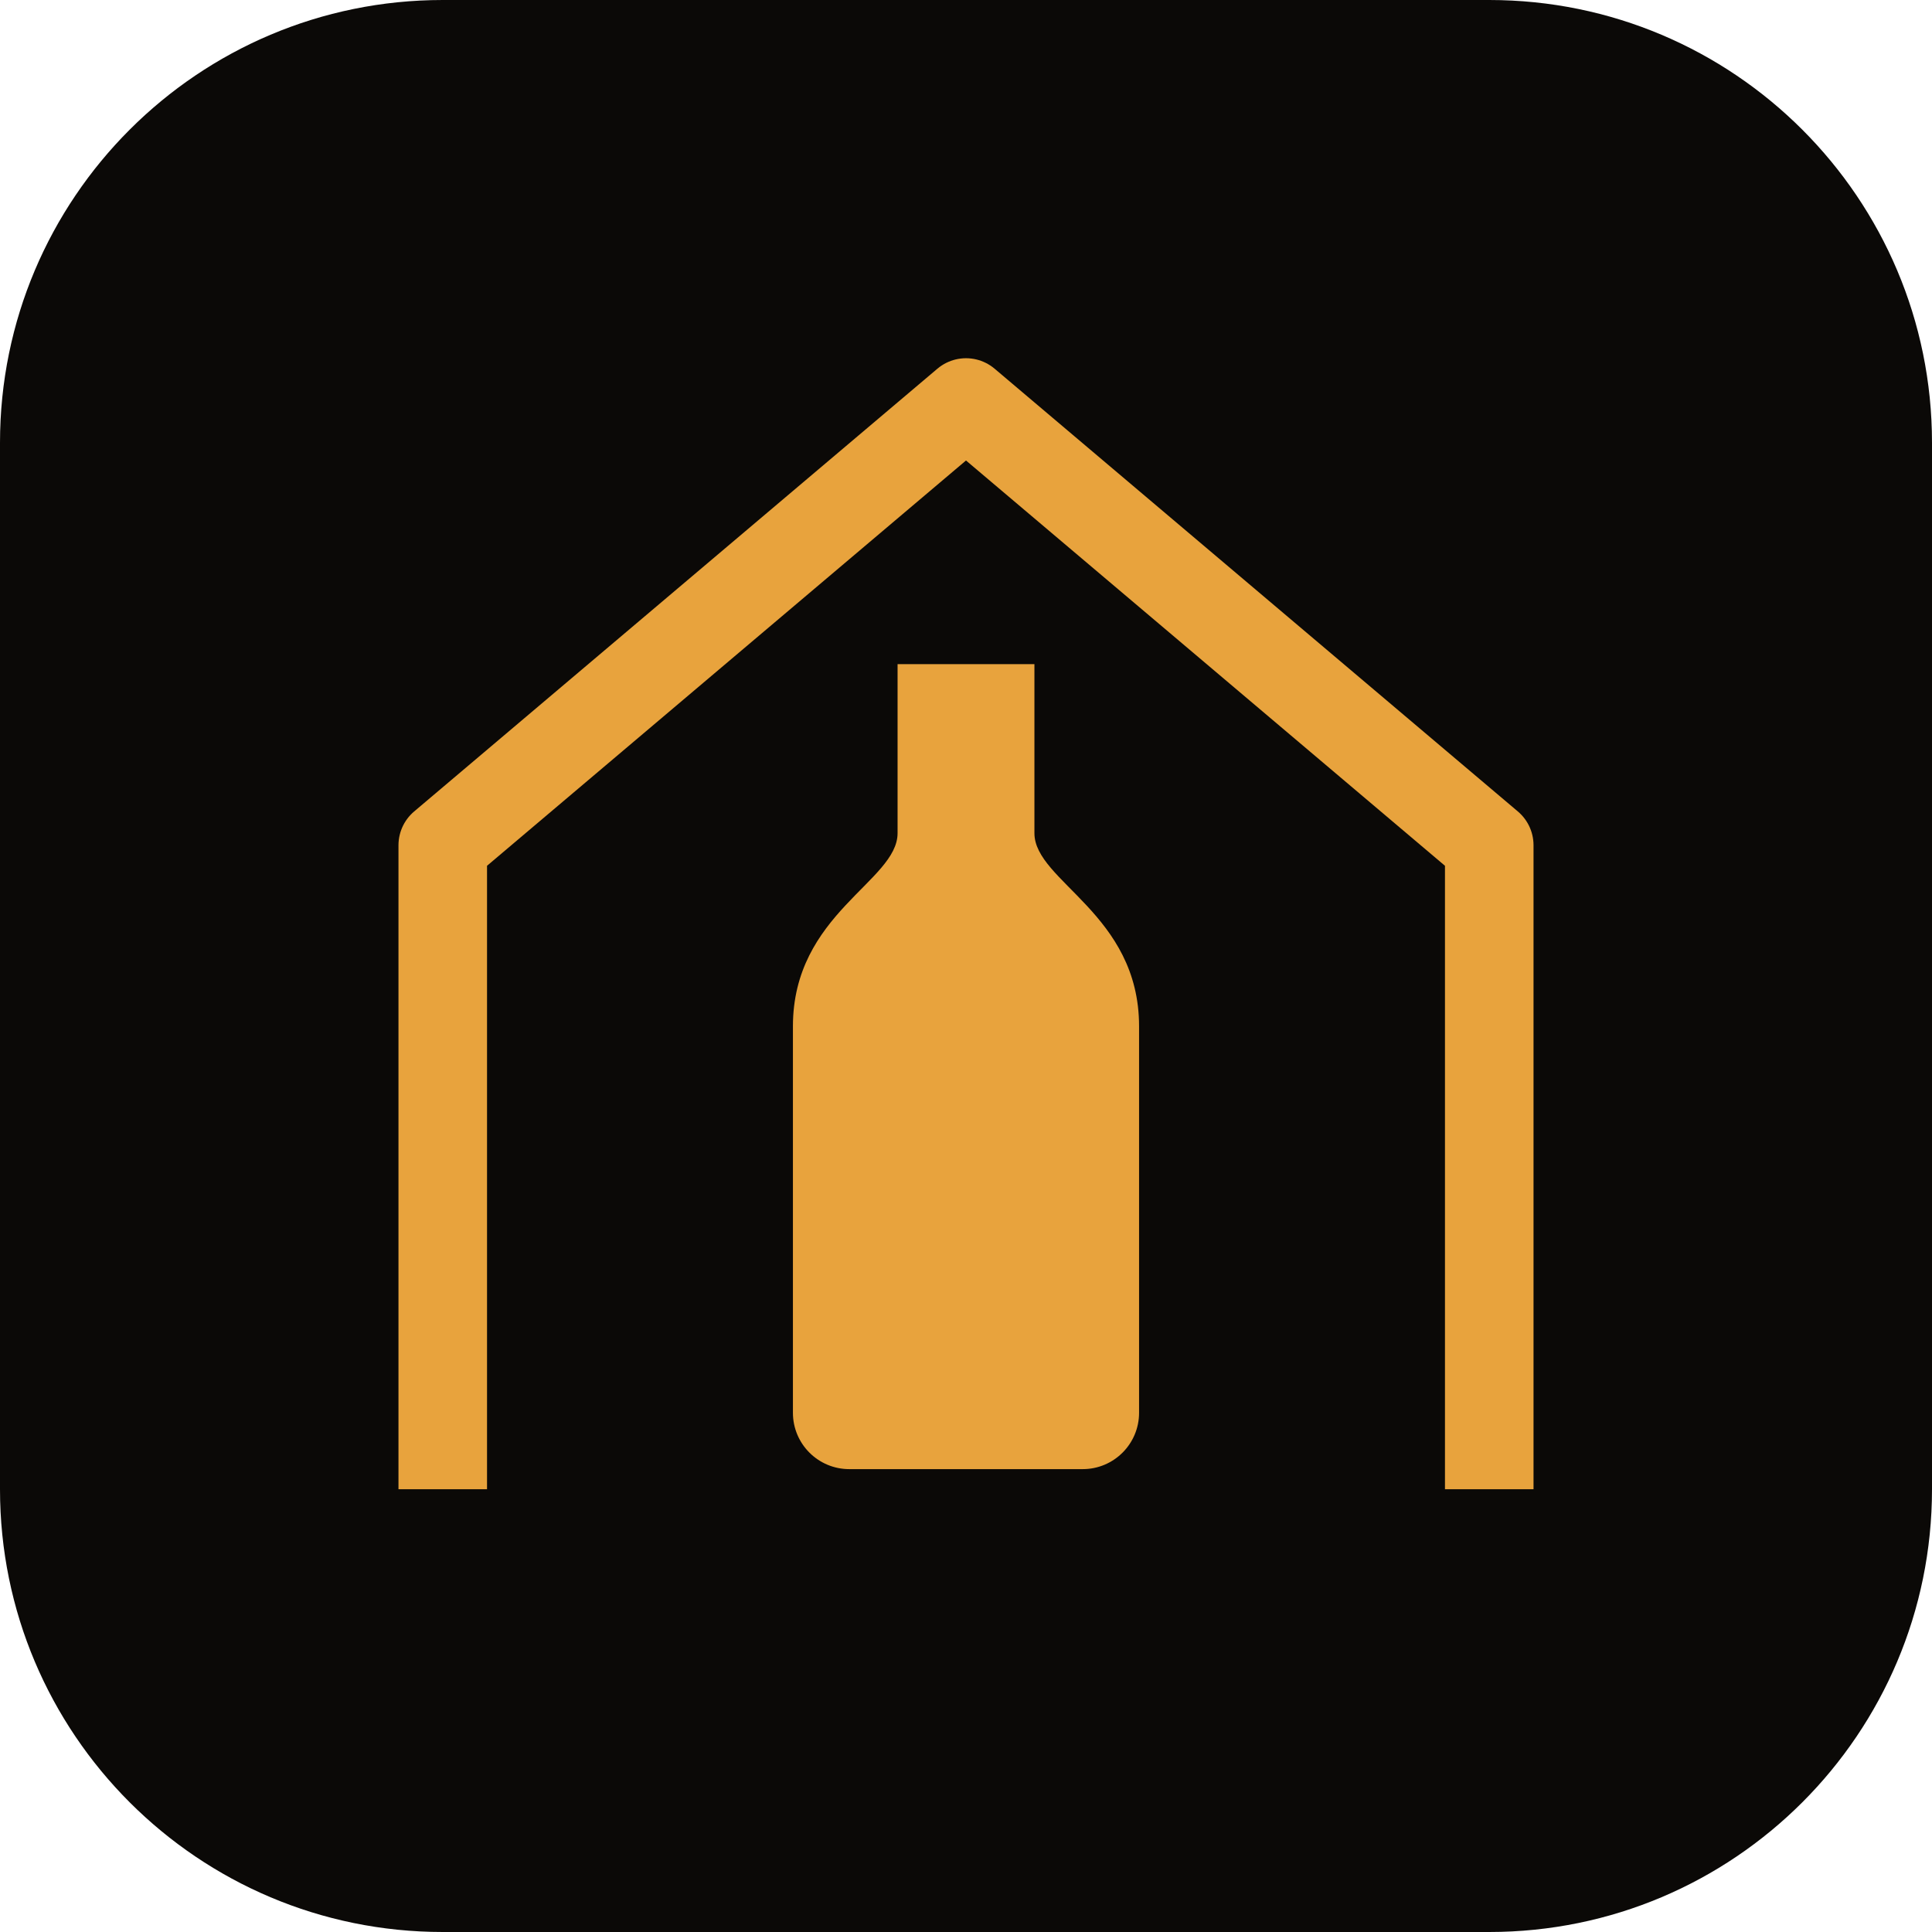
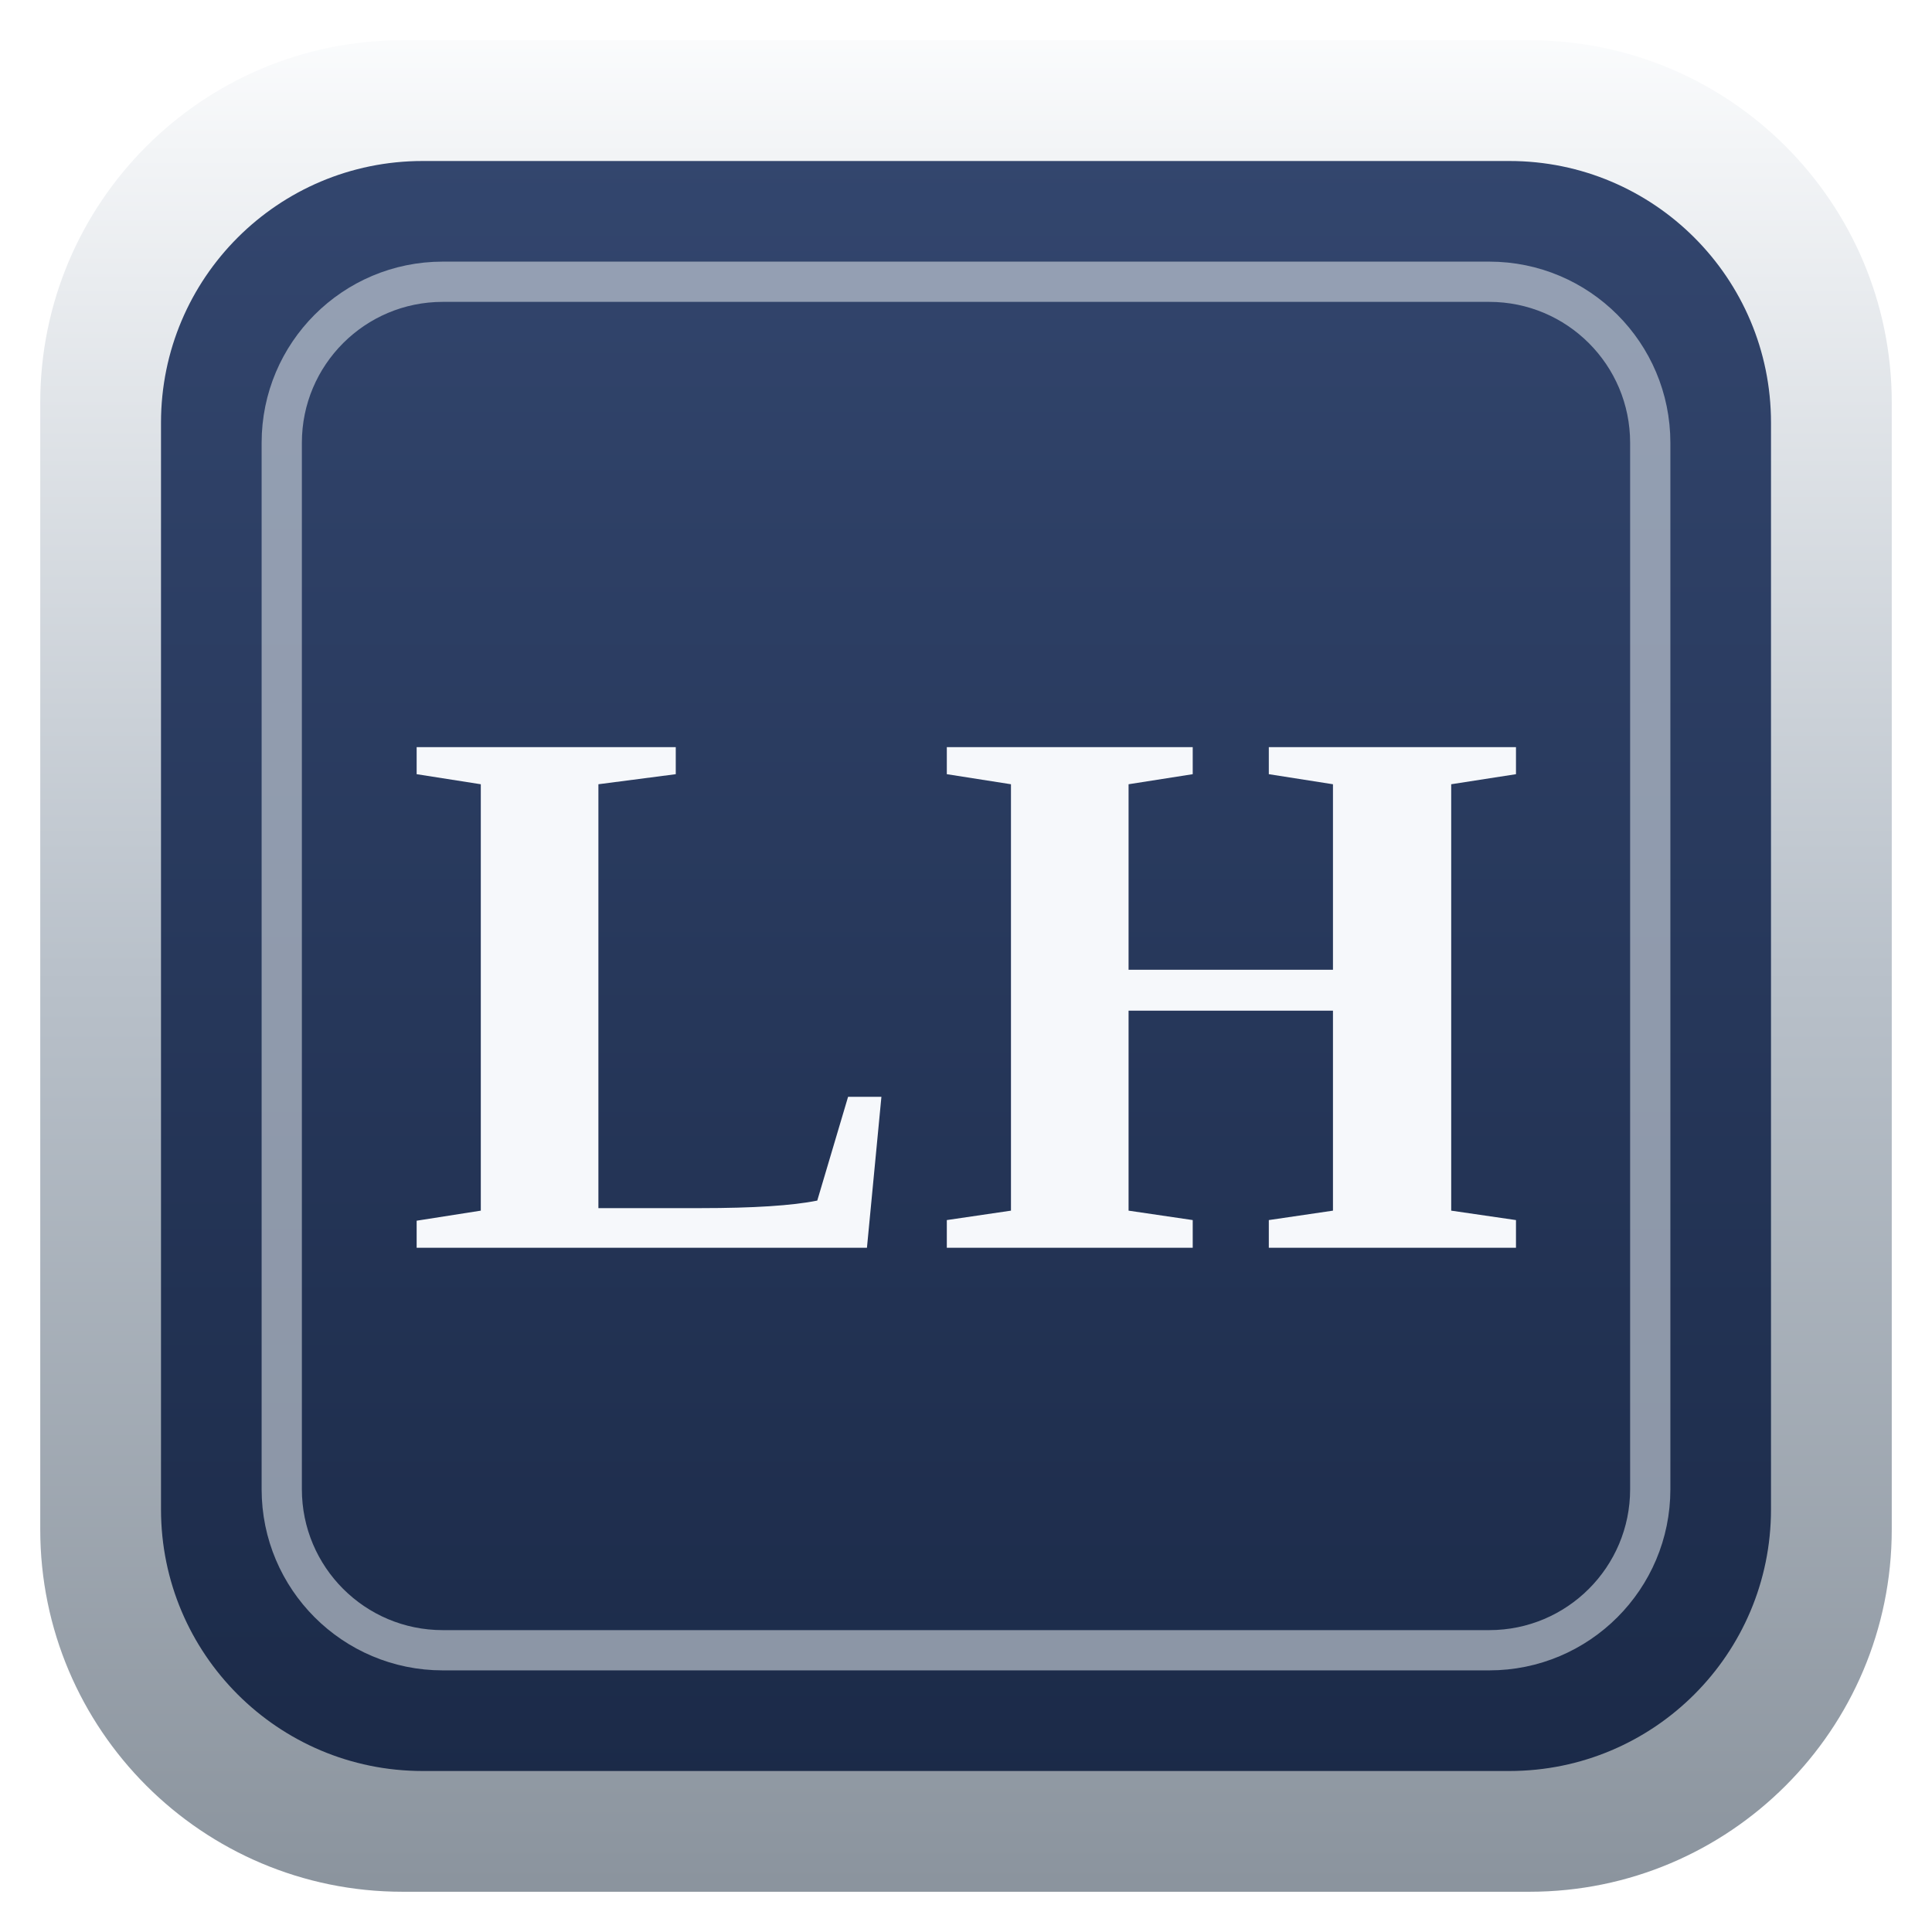
<svg xmlns="http://www.w3.org/2000/svg" viewBox="0 0 48 48">
-   <rect width="48" height="48" rx="11" fill="#0b0907" />
-   <path d="M11 37V21L24 10l13 11v16" fill="none" stroke="#e8a33d" stroke-width="2.2" stroke-linejoin="round" />
-   <path d="M22.3 16.5h3.4v4.2c0 1.2 2.6 2 2.6 4.8v9.6a1.4 1.4 0 0 1-1.4 1.4h-5.8a1.4 1.4 0 0 1-1.4-1.4v-9.6c0-2.8 2.6-3.6 2.6-4.8z" fill="#e8a33d" />
+   <defs>
+     <linearGradient id="s" x1="0" y1="0" x2="0" y2="1">
+       <stop offset="0" stop-color="#fbfcfd" />
+       <stop offset=".5" stop-color="#b9c1ca" />
+       <stop offset="1" stop-color="#8a939d" />
+     </linearGradient>
+     <linearGradient id="n" x1="0" y1="0" x2="0" y2="1">
+       <stop offset="0" stop-color="#33466e" />
+       <stop offset="1" stop-color="#1b2a48" />
+     </linearGradient>
+   </defs>
+   <rect x="1" y="1" width="46" height="46" rx="9" fill="url(#s)" />
+   <rect x="4" y="4" width="40" height="40" rx="6.5" fill="url(#n)" />
+   <rect x="7" y="7" width="34" height="34" rx="4" fill="none" stroke="#d6dce3" stroke-opacity=".6" />
+   <text x="24" y="31" text-anchor="middle" fill="#f6f8fb" font-family="Georgia,'Times New Roman',serif" font-weight="700" font-size="19" letter-spacing=".5">LH</text>
</svg>
